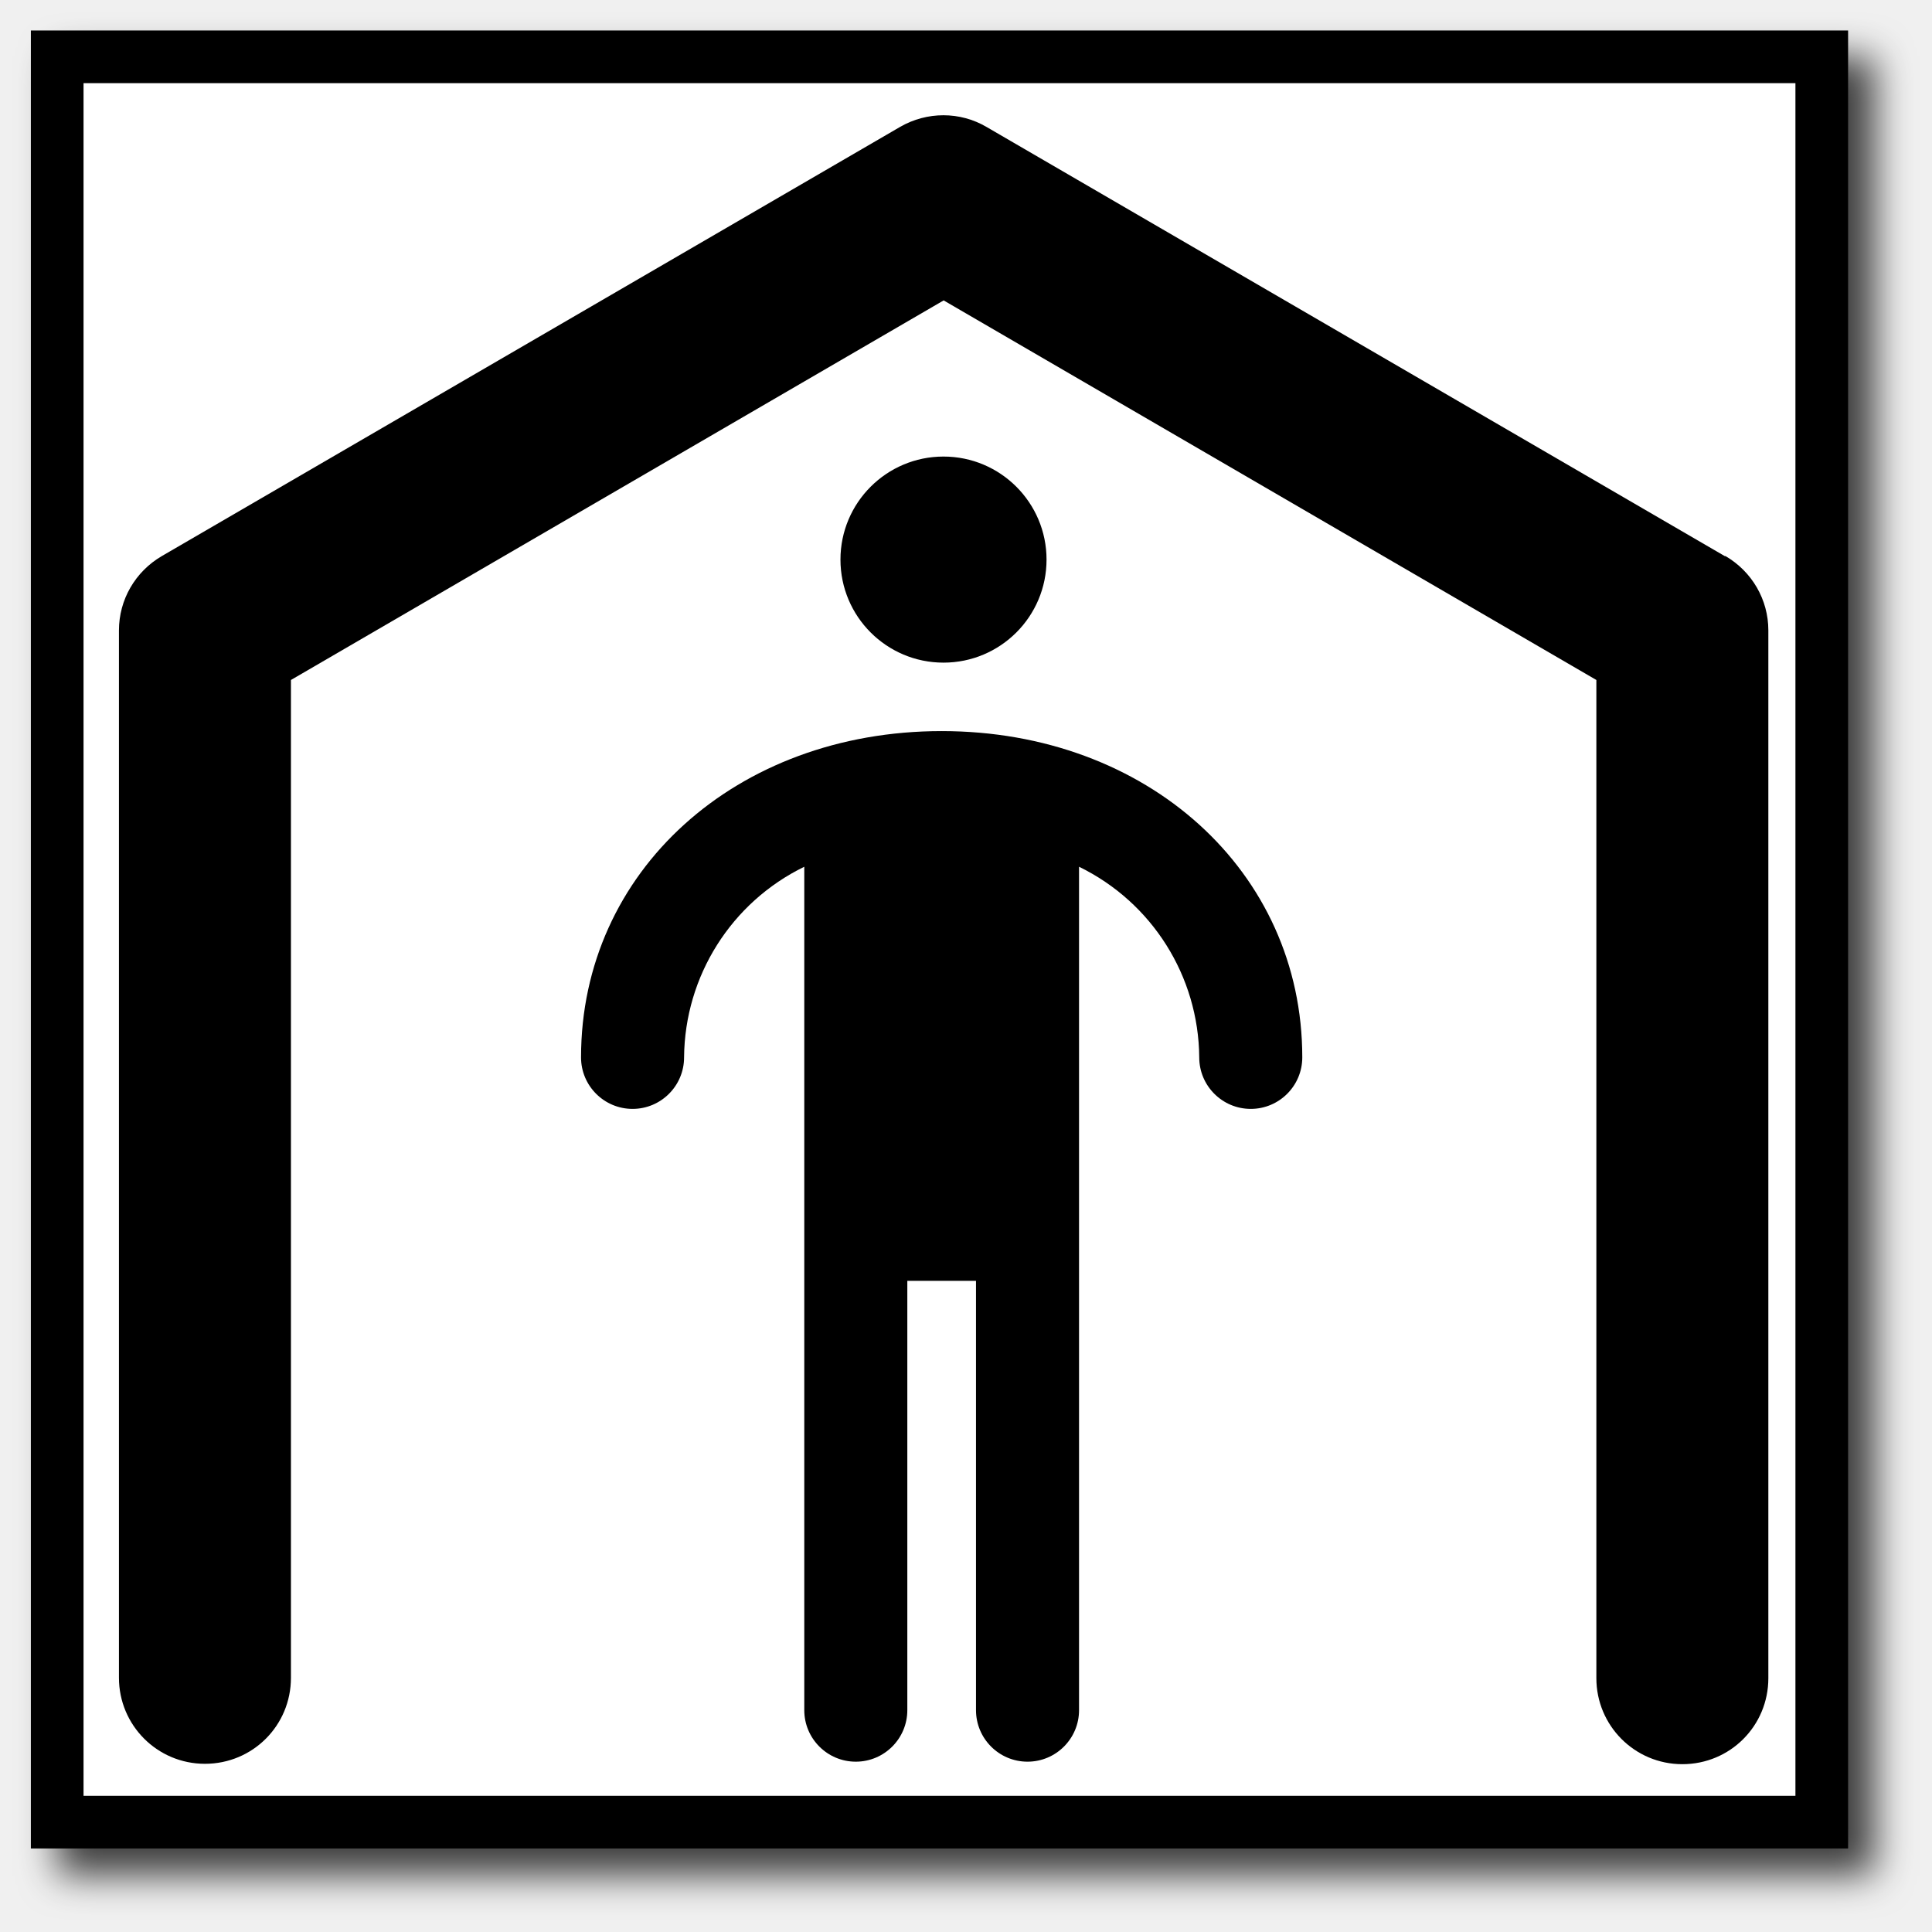
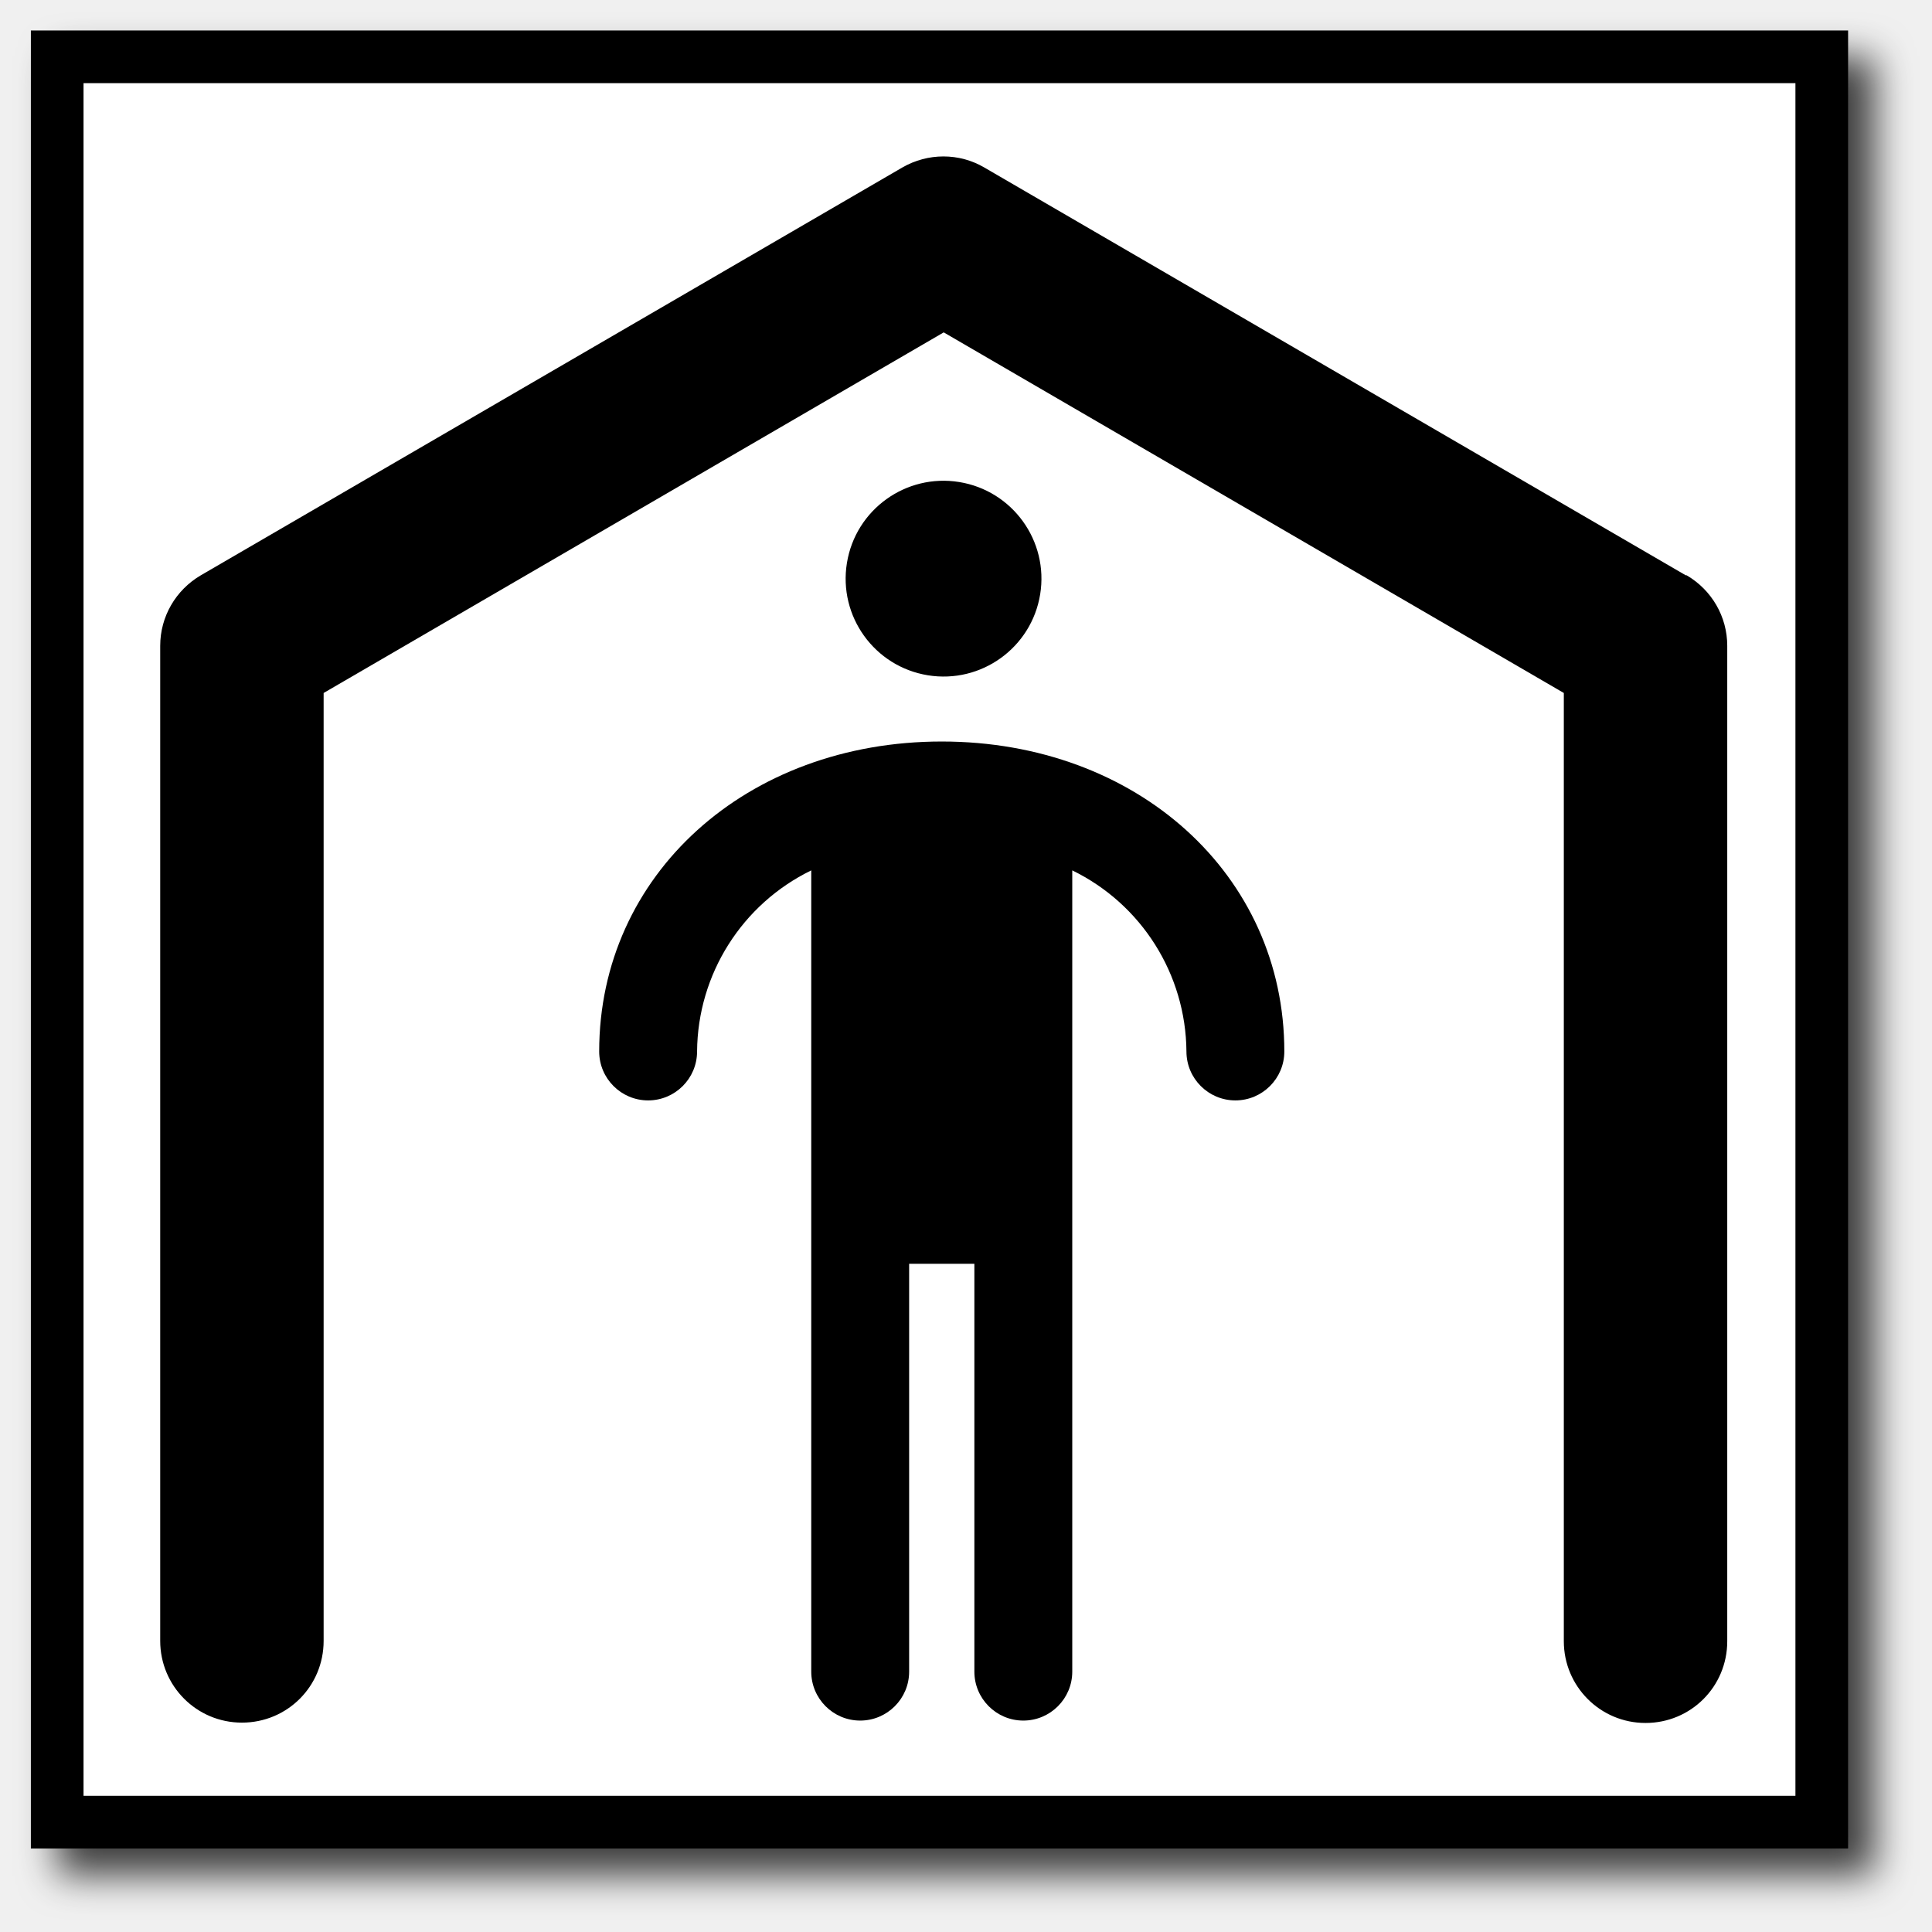
<svg xmlns="http://www.w3.org/2000/svg" id="Capa_1" viewBox="0 0 510 510">
  <defs>
    <style>
      .cls-1 {
        fill: #fff;
        filter: url(#drop-shadow-1);
        stroke: #000;
        stroke-width: 13.9px;
      }
    </style>
-     <filter id="drop-shadow-1" filterUnits="userSpaceOnUse">
+     <filter id="drop-shadow-1">
      <feOffset dx="7" dy="7" />
      <feGaussianBlur result="blur" stdDeviation="5" />
      <feFlood flood-color="#000" flood-opacity=".75" />
      <feComposite in2="blur" operator="in" />
      <feComposite in="SourceGraphic" />
    </filter>
  </defs>
-   <g id="Capa_1-2" data-name="Capa_1">
-     <g id="Capa_1-2">
-       <g id="Capa_1-2-2" data-name="Capa_1-2">
-         <g id="Capa_1-2-2">
-           <g id="Capa_1-2-2-2" data-name="Capa_1-2-2">
-             <g id="Capa_1-2-2-2">
-               <g id="Capa_1-2-2-2-2" data-name="Capa_1-2-2-2">
-                 <g id="Capa_1-2-2-2-2">
-                   <rect class="cls-1" x="15.1" y="15" width="465.8" height="466" />
-                 </g>
-               </g>
-             </g>
-           </g>
-         </g>
-       </g>
-       <path d="M455.3,146.8l-194.9-113.3c-7-4.1-15.7-4.1-22.8,0L42.7,146.8c-7,4.1-11.3,11.5-11.3,19.6v276.5c0,12.5,10.1,22.7,22.7,22.7s22.7-10.1,22.7-22.7V179.5l172.3-100.2,172.3,100.2v263.5c0,12.5,10.1,22.7,22.7,22.7s22.7-10.1,22.7-22.7V166.4c0-8.1-4.3-15.5-11.3-19.6h-.2Z" />
-     </g>
-   </g>
-   <path d="M248.58,192.99c-54.27,0-95.2,37.03-95.2,86.13,0,7.51,6.09,13.6,13.6,13.6s13.6-6.09,13.6-13.6c.17-21.44,12.46-40.93,31.73-50.32v222.64c0,7.51,6.09,13.6,13.6,13.6s13.6-6.09,13.6-13.6v-113.33h18.13v113.33c0,7.51,6.09,13.6,13.6,13.6s13.6-6.09,13.6-13.6v-222.64c19.27,9.39,31.56,28.88,31.73,50.32,0,7.51,6.09,13.6,13.6,13.6s13.6-6.09,13.6-13.6c0-49.11-40.93-86.13-95.2-86.13Z" />
-   <circle cx="249.06" cy="147.72" r="27.2" />
+   <rect class="cls-1" x="15.1" y="15" width="465.8" height="466" />
+   <path d="M444.99,151.86l-185.15-107.64c-6.65-3.9-14.91-3.9-21.66,0L53.02,151.86c-6.65,3.9-10.73,10.93-10.73,18.62v262.68c0,11.88,9.59,21.57,21.57,21.57s21.57-9.6,21.57-21.57v-250.23l163.69-95.19,163.69,95.19v250.32c0,11.88,9.6,21.57,21.57,21.57s21.57-9.6,21.57-21.57V170.48c0-7.7-4.08-14.73-10.73-18.62h-.19Z" />
+   <path d="M248.61,195.74c-51.56,0-90.44,35.18-90.44,81.82,0,7.13,5.79,12.92,12.92,12.92s12.92-5.79,12.92-12.92c.16-20.37,11.84-38.88,30.14-47.8v211.51c0,7.13,5.79,12.92,12.92,12.92s12.92-5.79,12.92-12.92v-107.66h17.22v107.66c0,7.13,5.79,12.92,12.92,12.92s12.92-5.79,12.92-12.92v-211.51c18.31,8.92,29.98,27.44,30.14,47.8,0,7.13,5.79,12.92,12.92,12.92s12.92-5.79,12.92-12.92c0-46.65-38.88-81.82-90.44-81.82h0Z" />
+   <circle cx="249.06" cy="152.74" r="25.84" transform="translate(58.4 374.12) rotate(-80.78)" />
</svg>
